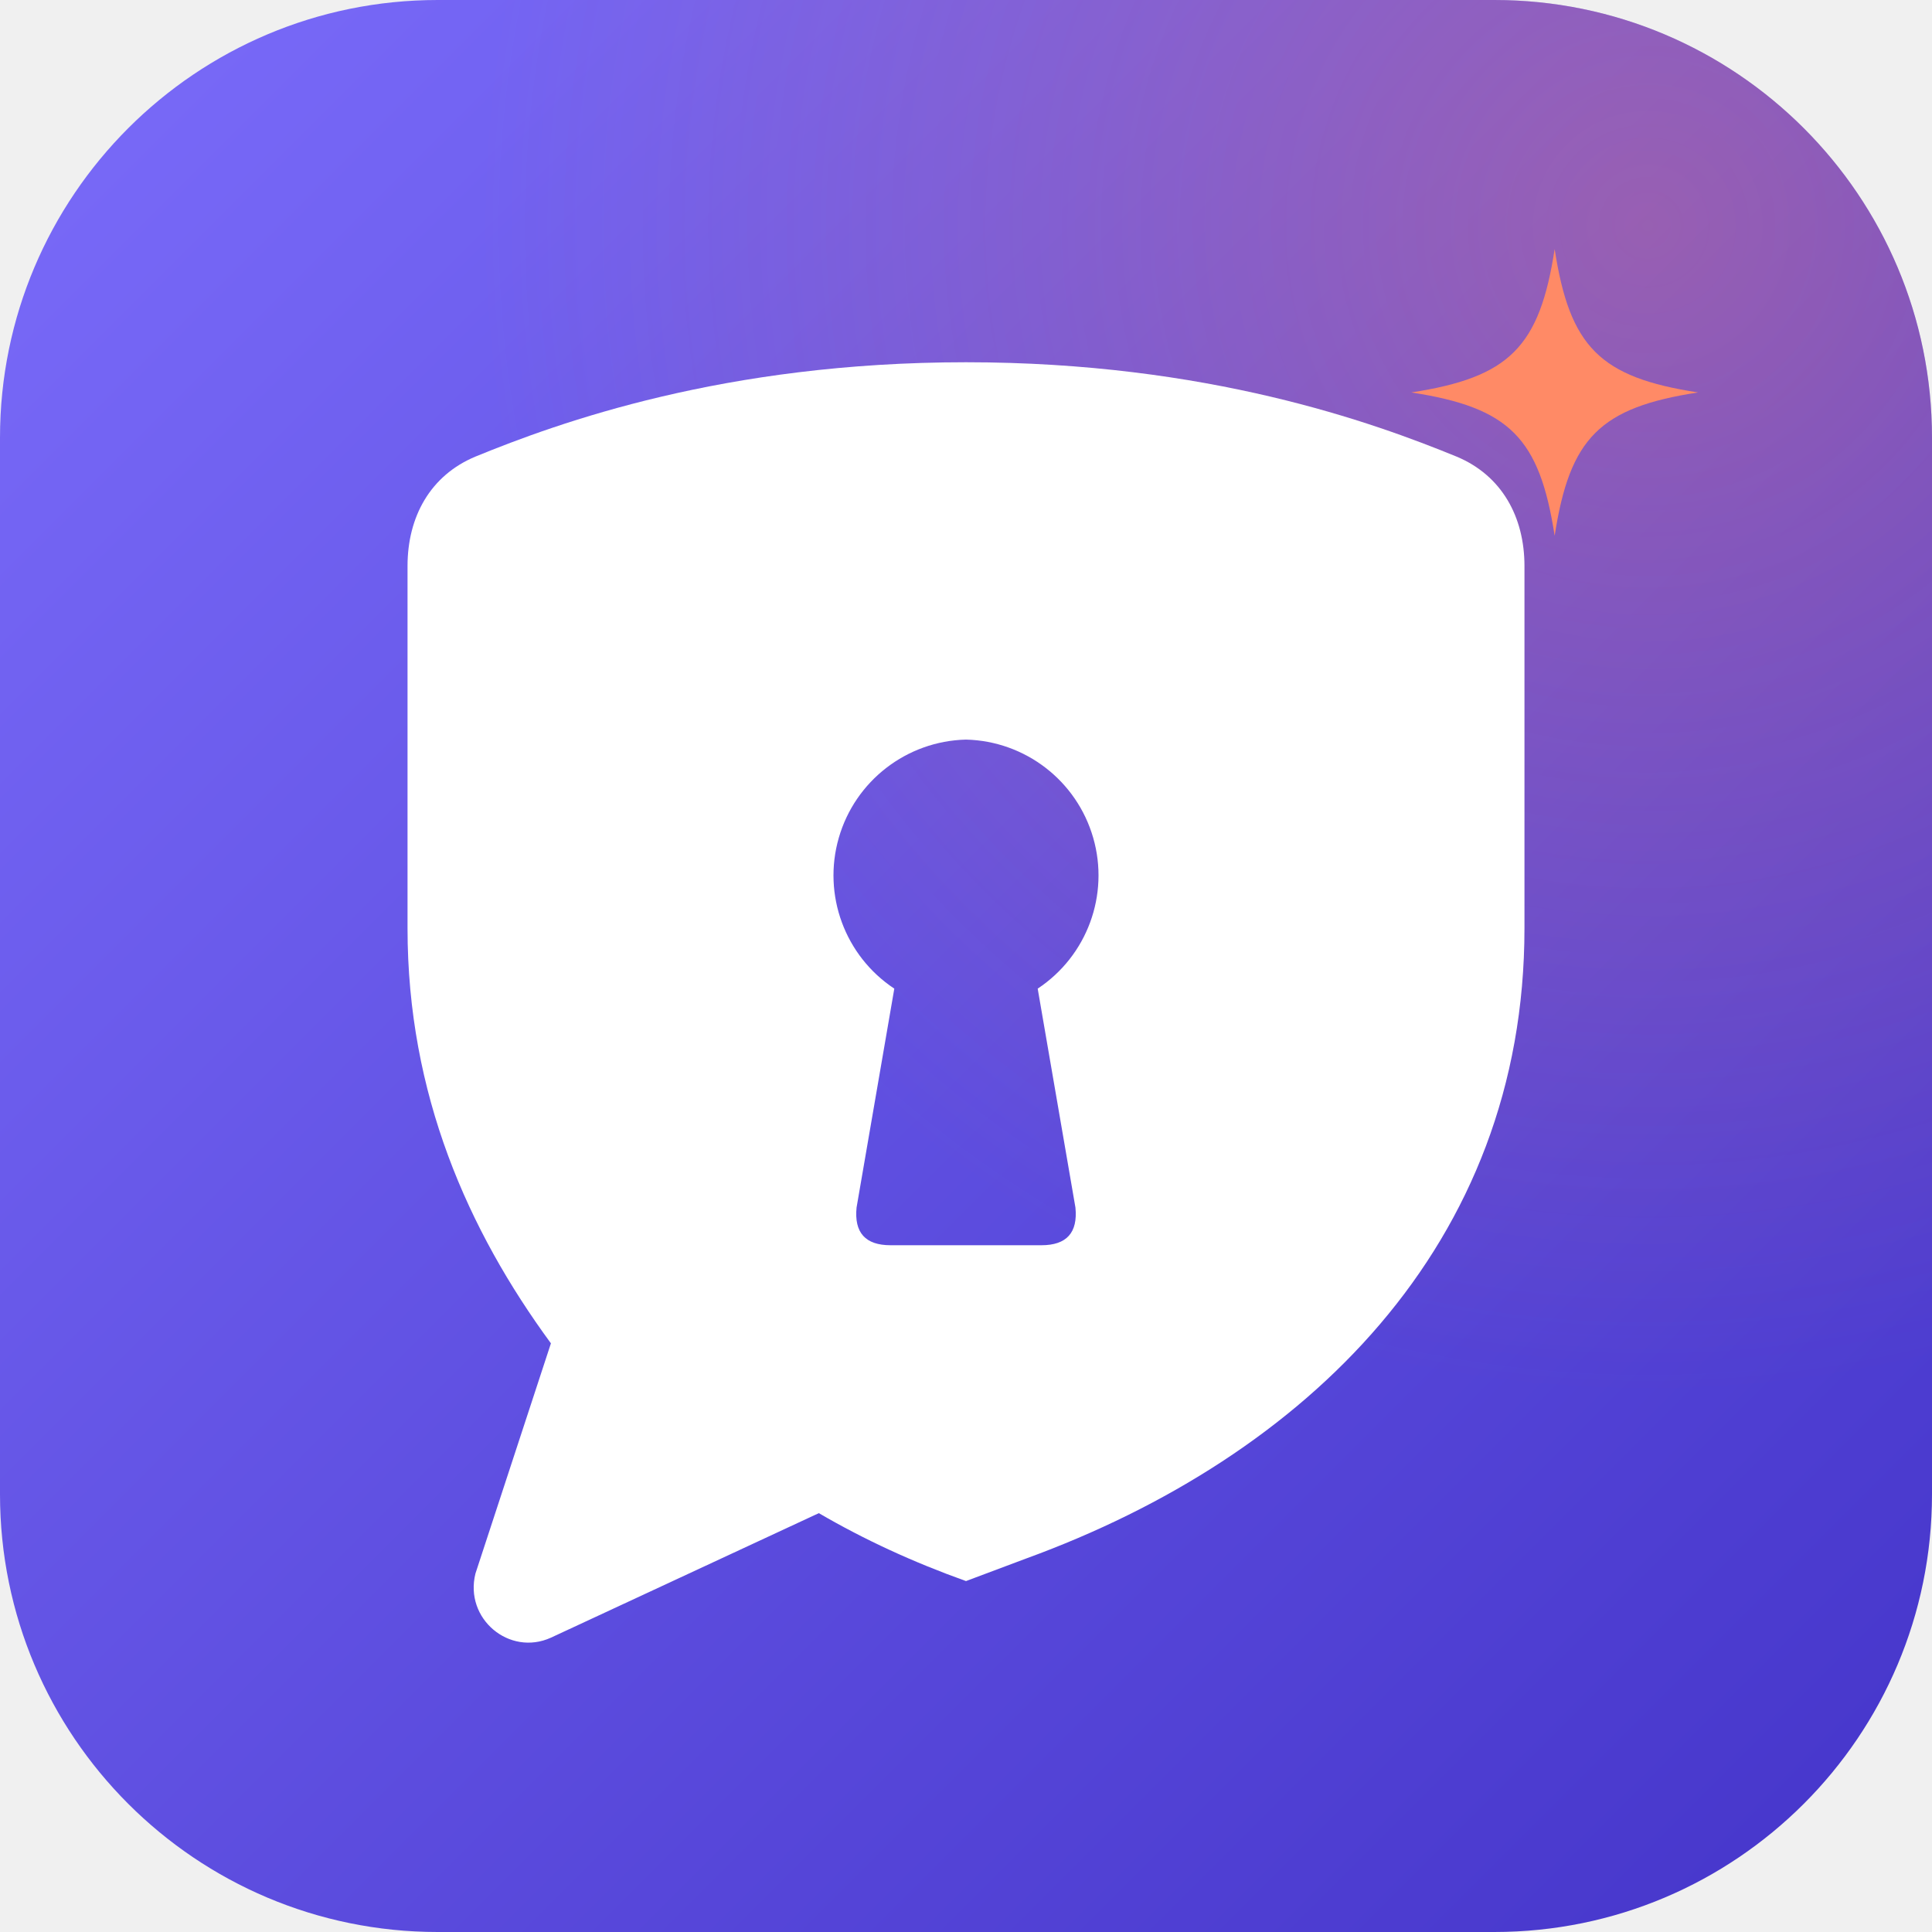
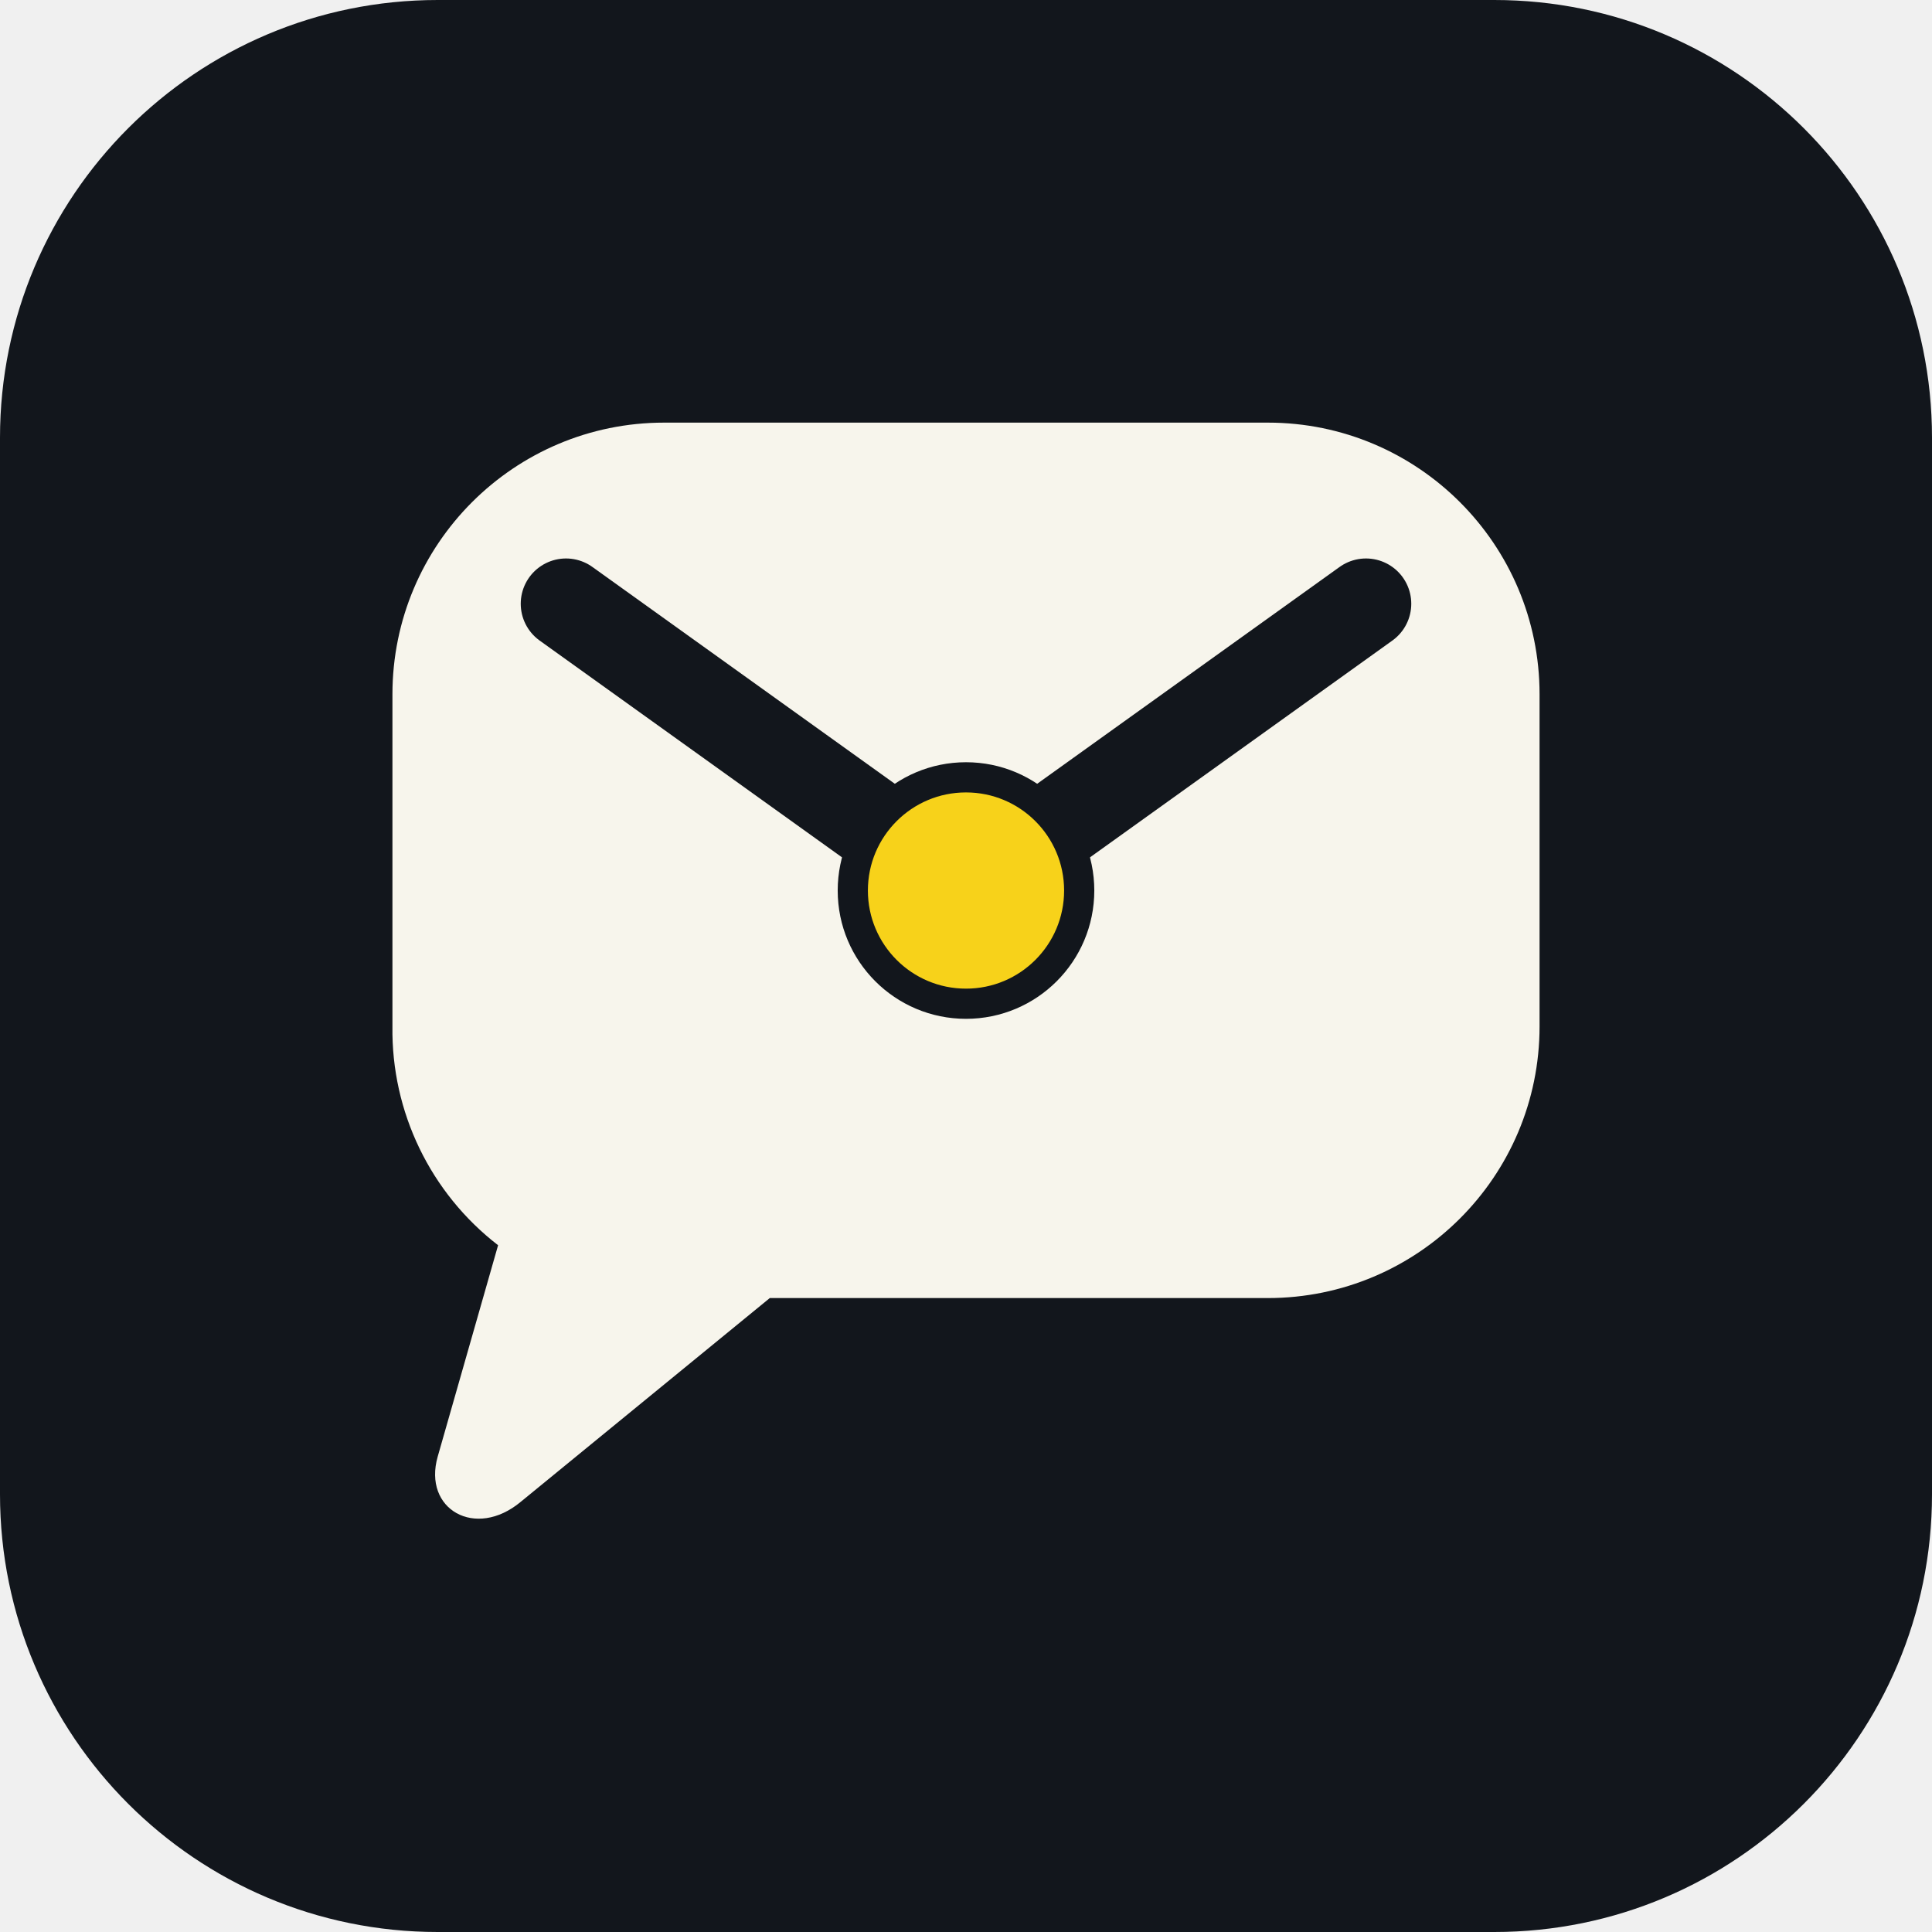
<svg xmlns="http://www.w3.org/2000/svg" viewBox="0 0 512 512" role="img" aria-label="Securely Hello">
-   <defs>
-     <linearGradient id="iris" x1="0" y1="0" x2="1" y2="1">
-       <stop offset="0" stop-color="#7B6CFA" />
-       <stop offset="1" stop-color="#4434C9" />
-     </linearGradient>
-     <radialGradient id="glow" cx="0.85" cy="0.12" r="0.6">
-       <stop offset="0" stop-color="#FF7A59" stop-opacity="0.35" />
-       <stop offset="1" stop-color="#FF7A59" stop-opacity="0" />
-     </radialGradient>
-   </defs>
-   <rect width="512" height="512" rx="116" fill="url(#iris)" />
-   <rect width="512" height="512" rx="116" fill="url(#glow)" />
-   <path fill="#FFFFFF" fill-rule="evenodd" d="M256 96C320 96 364 112 386 121C398 126 404 137 404 150L404 246C404 330 346 386 272 413L256 419C242 414 229 408 217 401L146 434C135 439 123 429 126 417L146 356C124 326 108 290 108 246L108 150C108 137 114 126 126 121C148 112 192 96 256 96ZM256 196A36 36 0 0 0 237 262L227 320Q226 330 236 330L276 330Q286 330 285 320L275 262A36 36 0 0 0 256 196Z" />
-   <path fill="#FF8A66" d="M412 66C416 92 424 100 450 104C424 108 416 116 412 142C408 116 400 108 374 104C400 100 408 92 412 66Z" />
+   <rect width="512" height="512" rx="116" fill="#12161C" />
+   <path fill="#F7F5EC" d="M176 112H336A72 72 0 0 1 408 184V272A72 72 0 0 1 336 344H204L138 398C126 408 112 400 116 386L132 330A72 72 0 0 1 104 272V184A72 72 0 0 1 176 112Z" />
+   <polyline points="150,160 256,236 362,160" fill="none" stroke="#12161C" stroke-width="24" stroke-linecap="round" stroke-linejoin="round" />
+   <circle cx="256" cy="236" r="30" fill="#F7D21A" stroke="#12161C" stroke-width="8" />
</svg>
